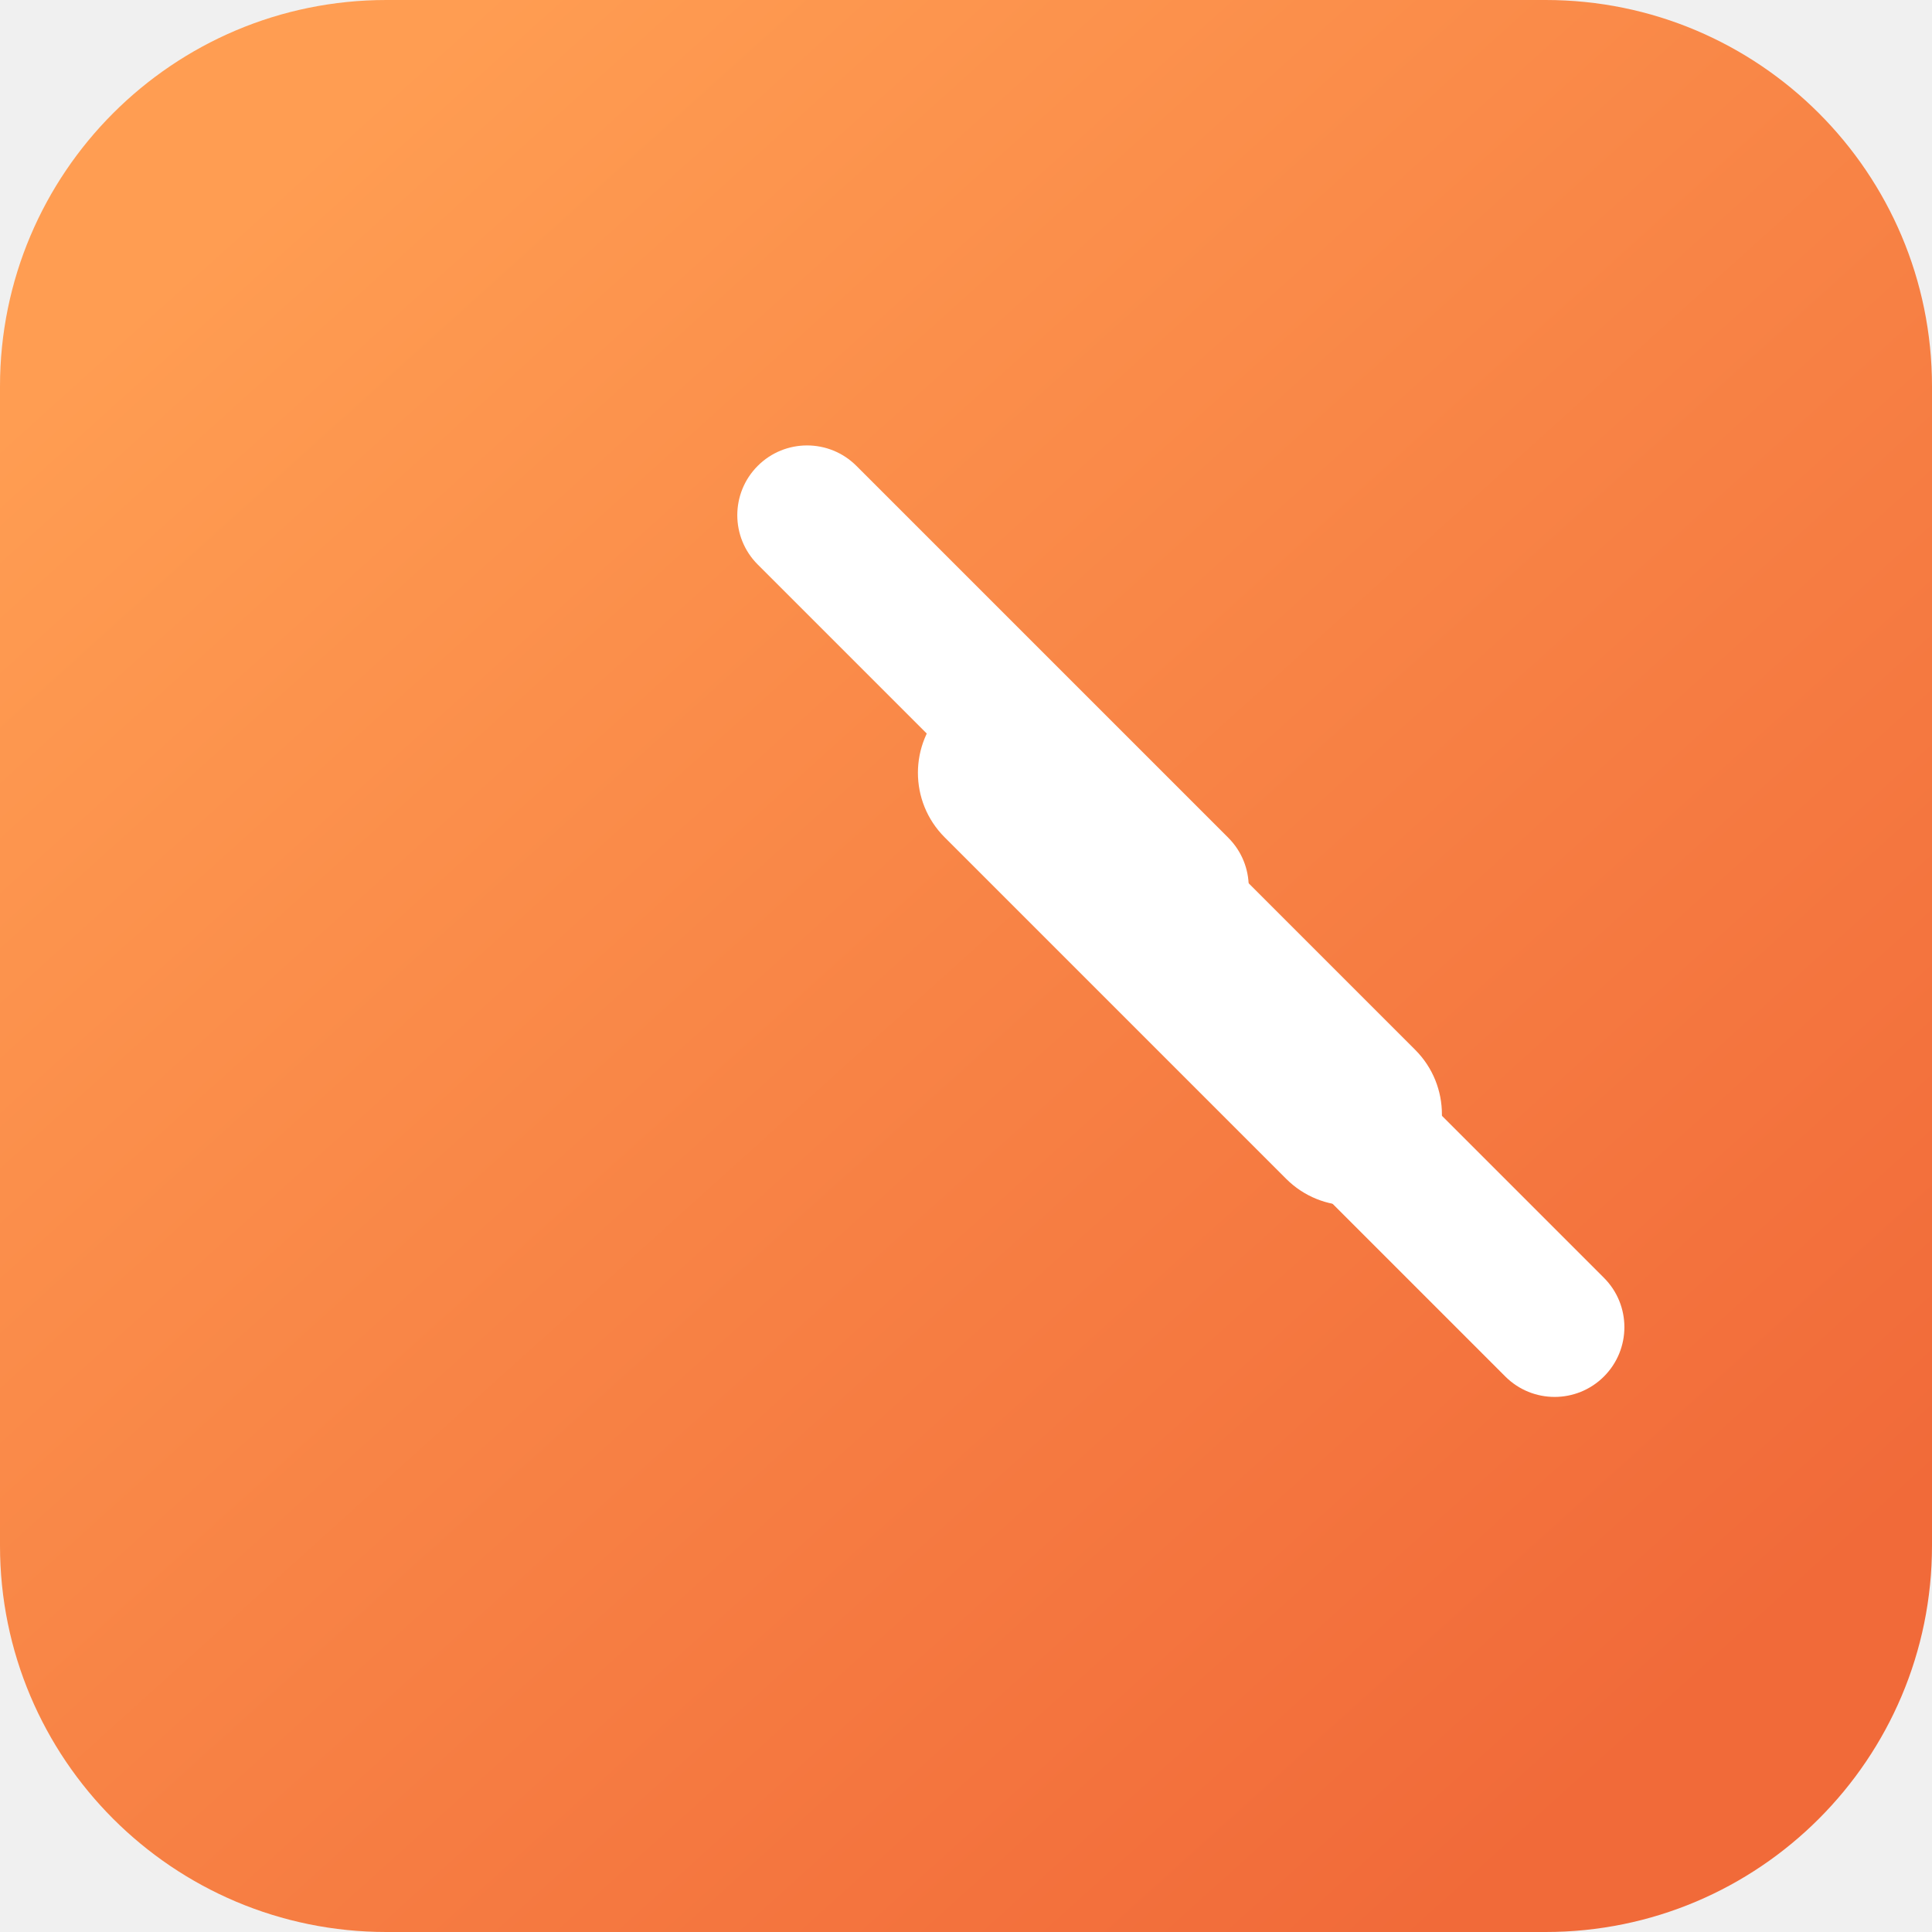
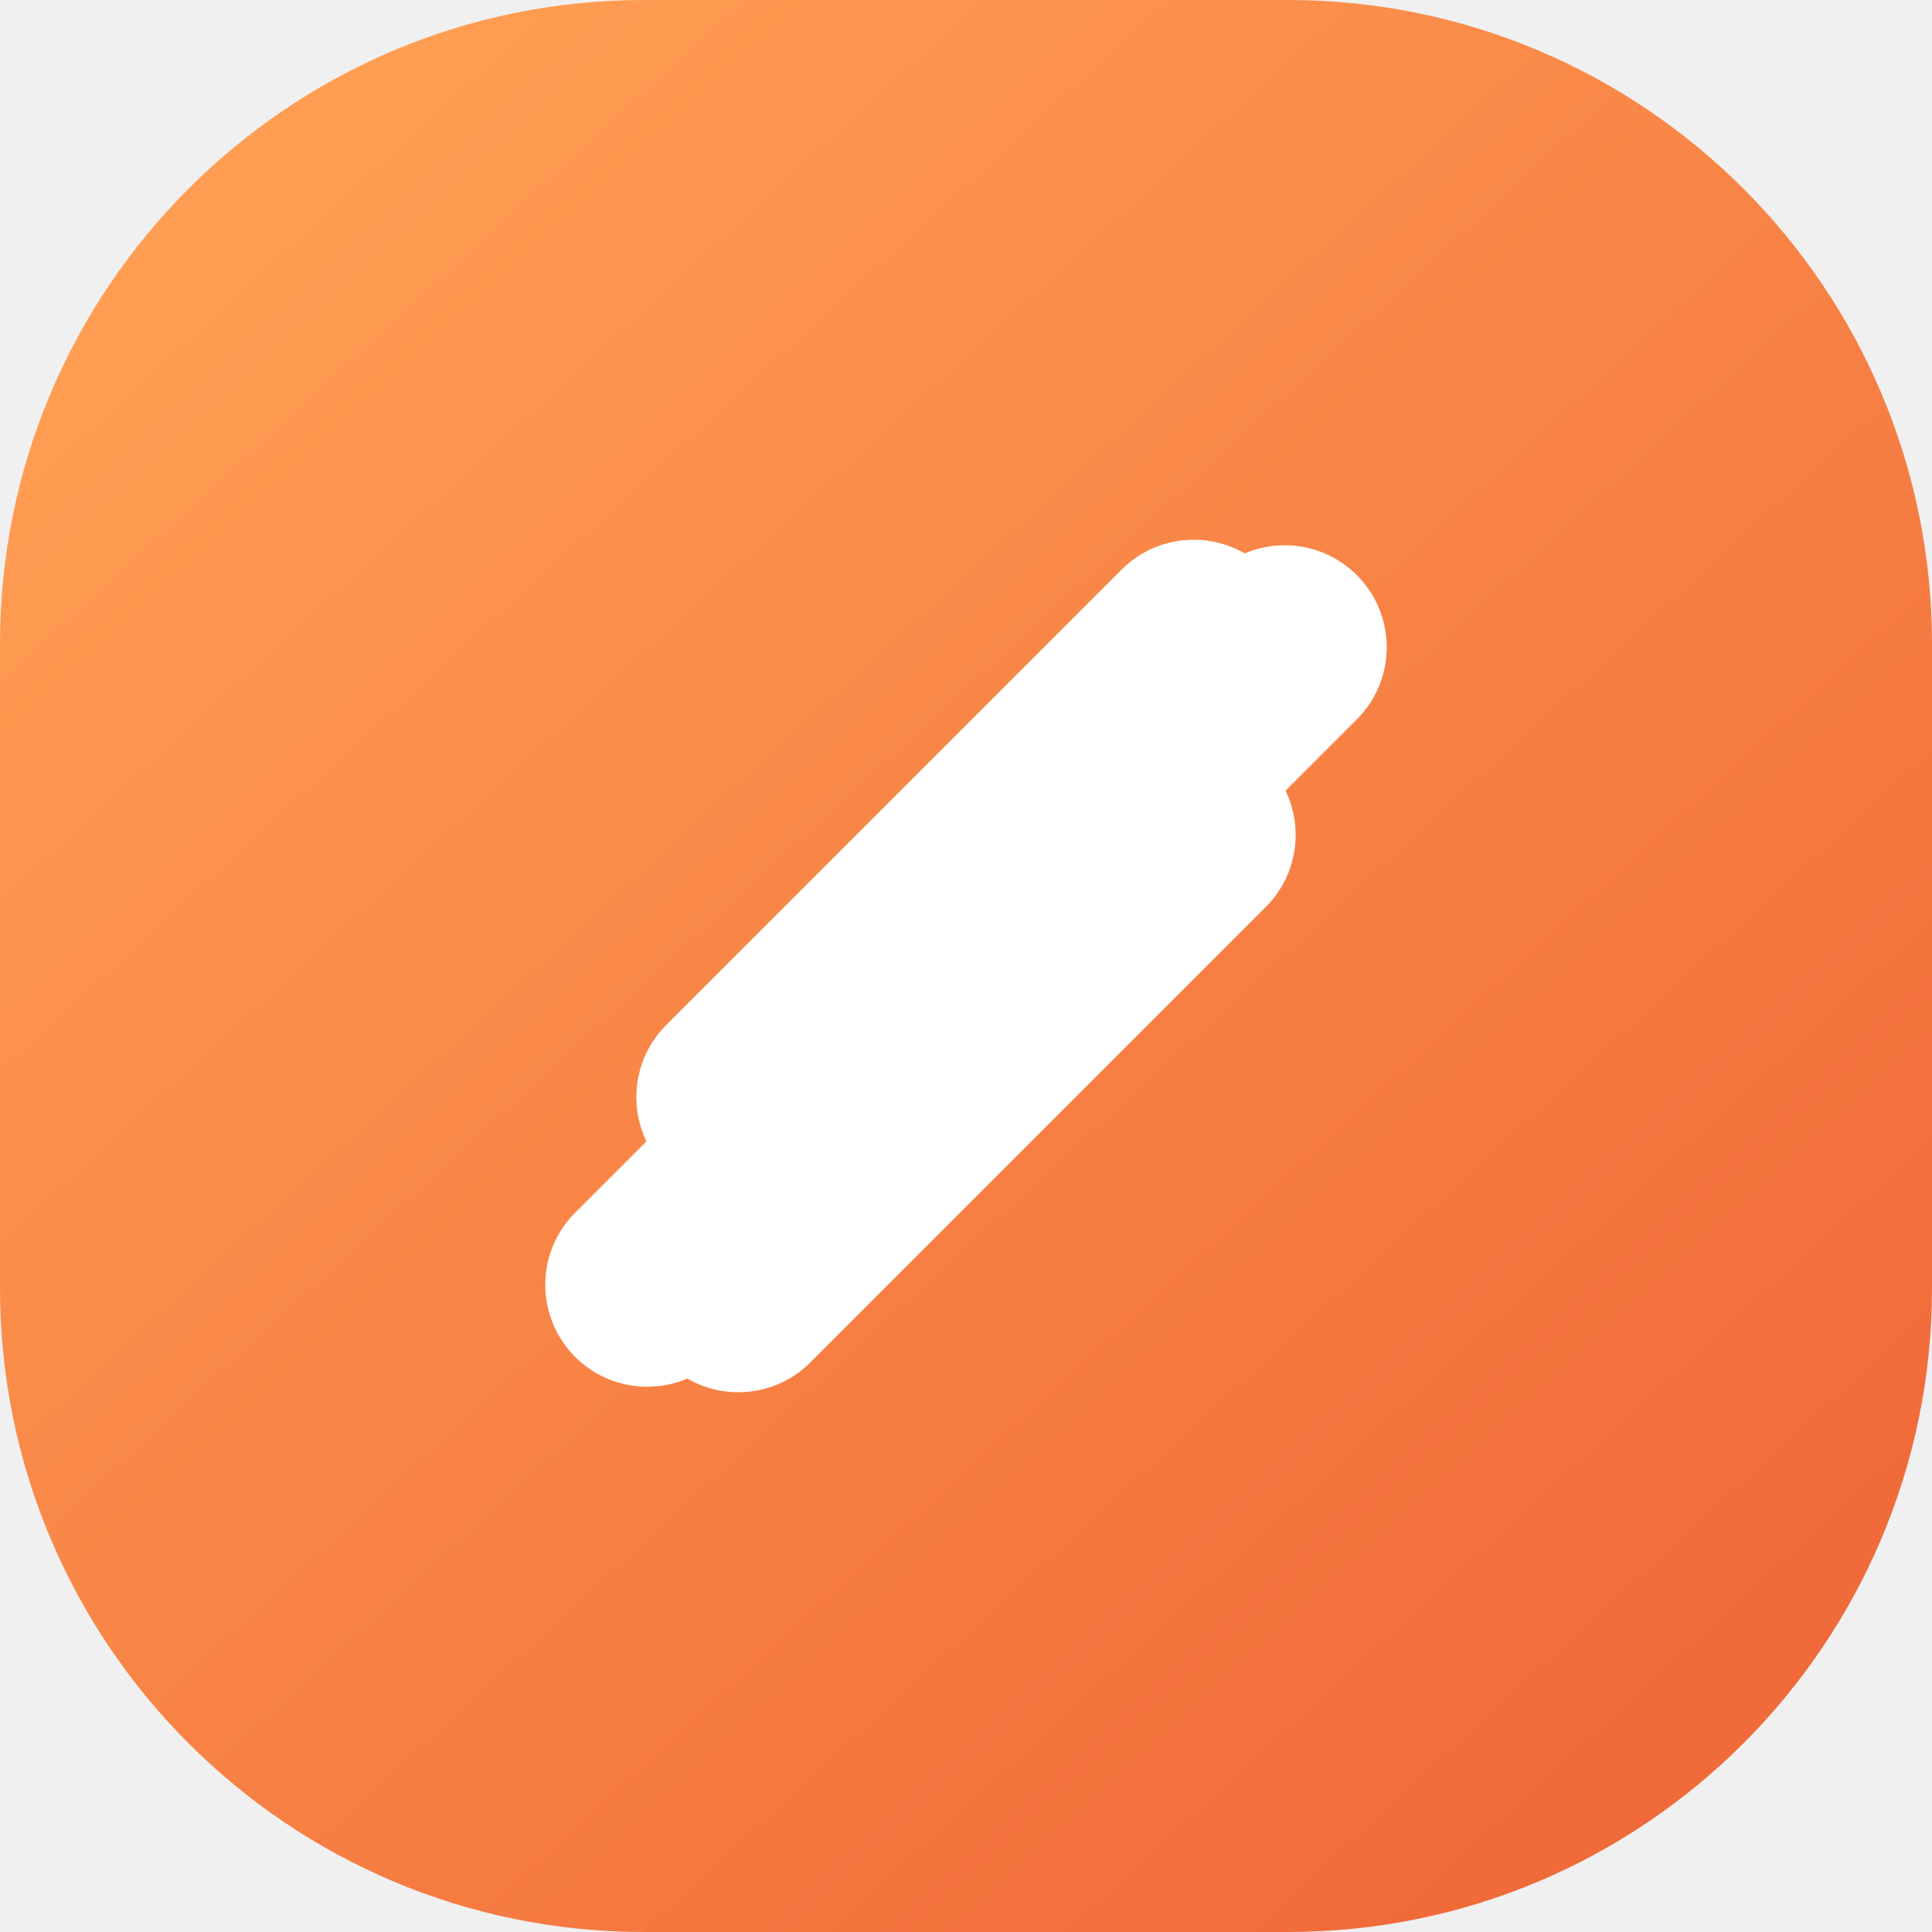
- <svg xmlns="http://www.w3.org/2000/svg" viewBox="0 0 180 180">
+ <svg xmlns="http://www.w3.org/2000/svg" viewBox="0 0 180 180" role="img" aria-label="CipherPay">
  <defs>
-     <linearGradient id="g" x1="24" y1="18" x2="154" y2="162" gradientUnits="userSpaceOnUse">
-       <stop stop-color="#ff9d52" />
+     <linearGradient id="cipherpay-orange" x1="24" y1="18" x2="156" y2="162" gradientUnits="userSpaceOnUse">
+       <stop offset="0" stop-color="#ff9d52" />
      <stop offset="1" stop-color="#f16a39" />
    </linearGradient>
  </defs>
-   <rect width="180" height="180" rx="36" fill="url(#g)" />
-   <g fill="#fff">
-     <rect x="66" y="48" width="13" height="62" rx="6.5" transform="rotate(-45 66 48)" />
-     <rect x="82" y="72" width="17" height="62" rx="8.5" transform="rotate(-45 82 72)" />
-     <rect x="101" y="89" width="13" height="62" rx="6.5" transform="rotate(-45 101 89)" />
+   <rect width="180" height="180" rx="60" fill="url(#cipherpay-orange)" />
+   <g fill="#fff" stroke="#fff" stroke-linecap="round" stroke-linejoin="round">
+     <rect x="51" y="72" width="78" height="18" rx="9" transform="rotate(-45 90 81)" />
+     <rect x="39" y="81" width="102" height="18" rx="9" transform="rotate(-45 90 90)" />
+     <rect x="51" y="90" width="78" height="18" rx="9" transform="rotate(-45 90 99)" />
  </g>
</svg>
